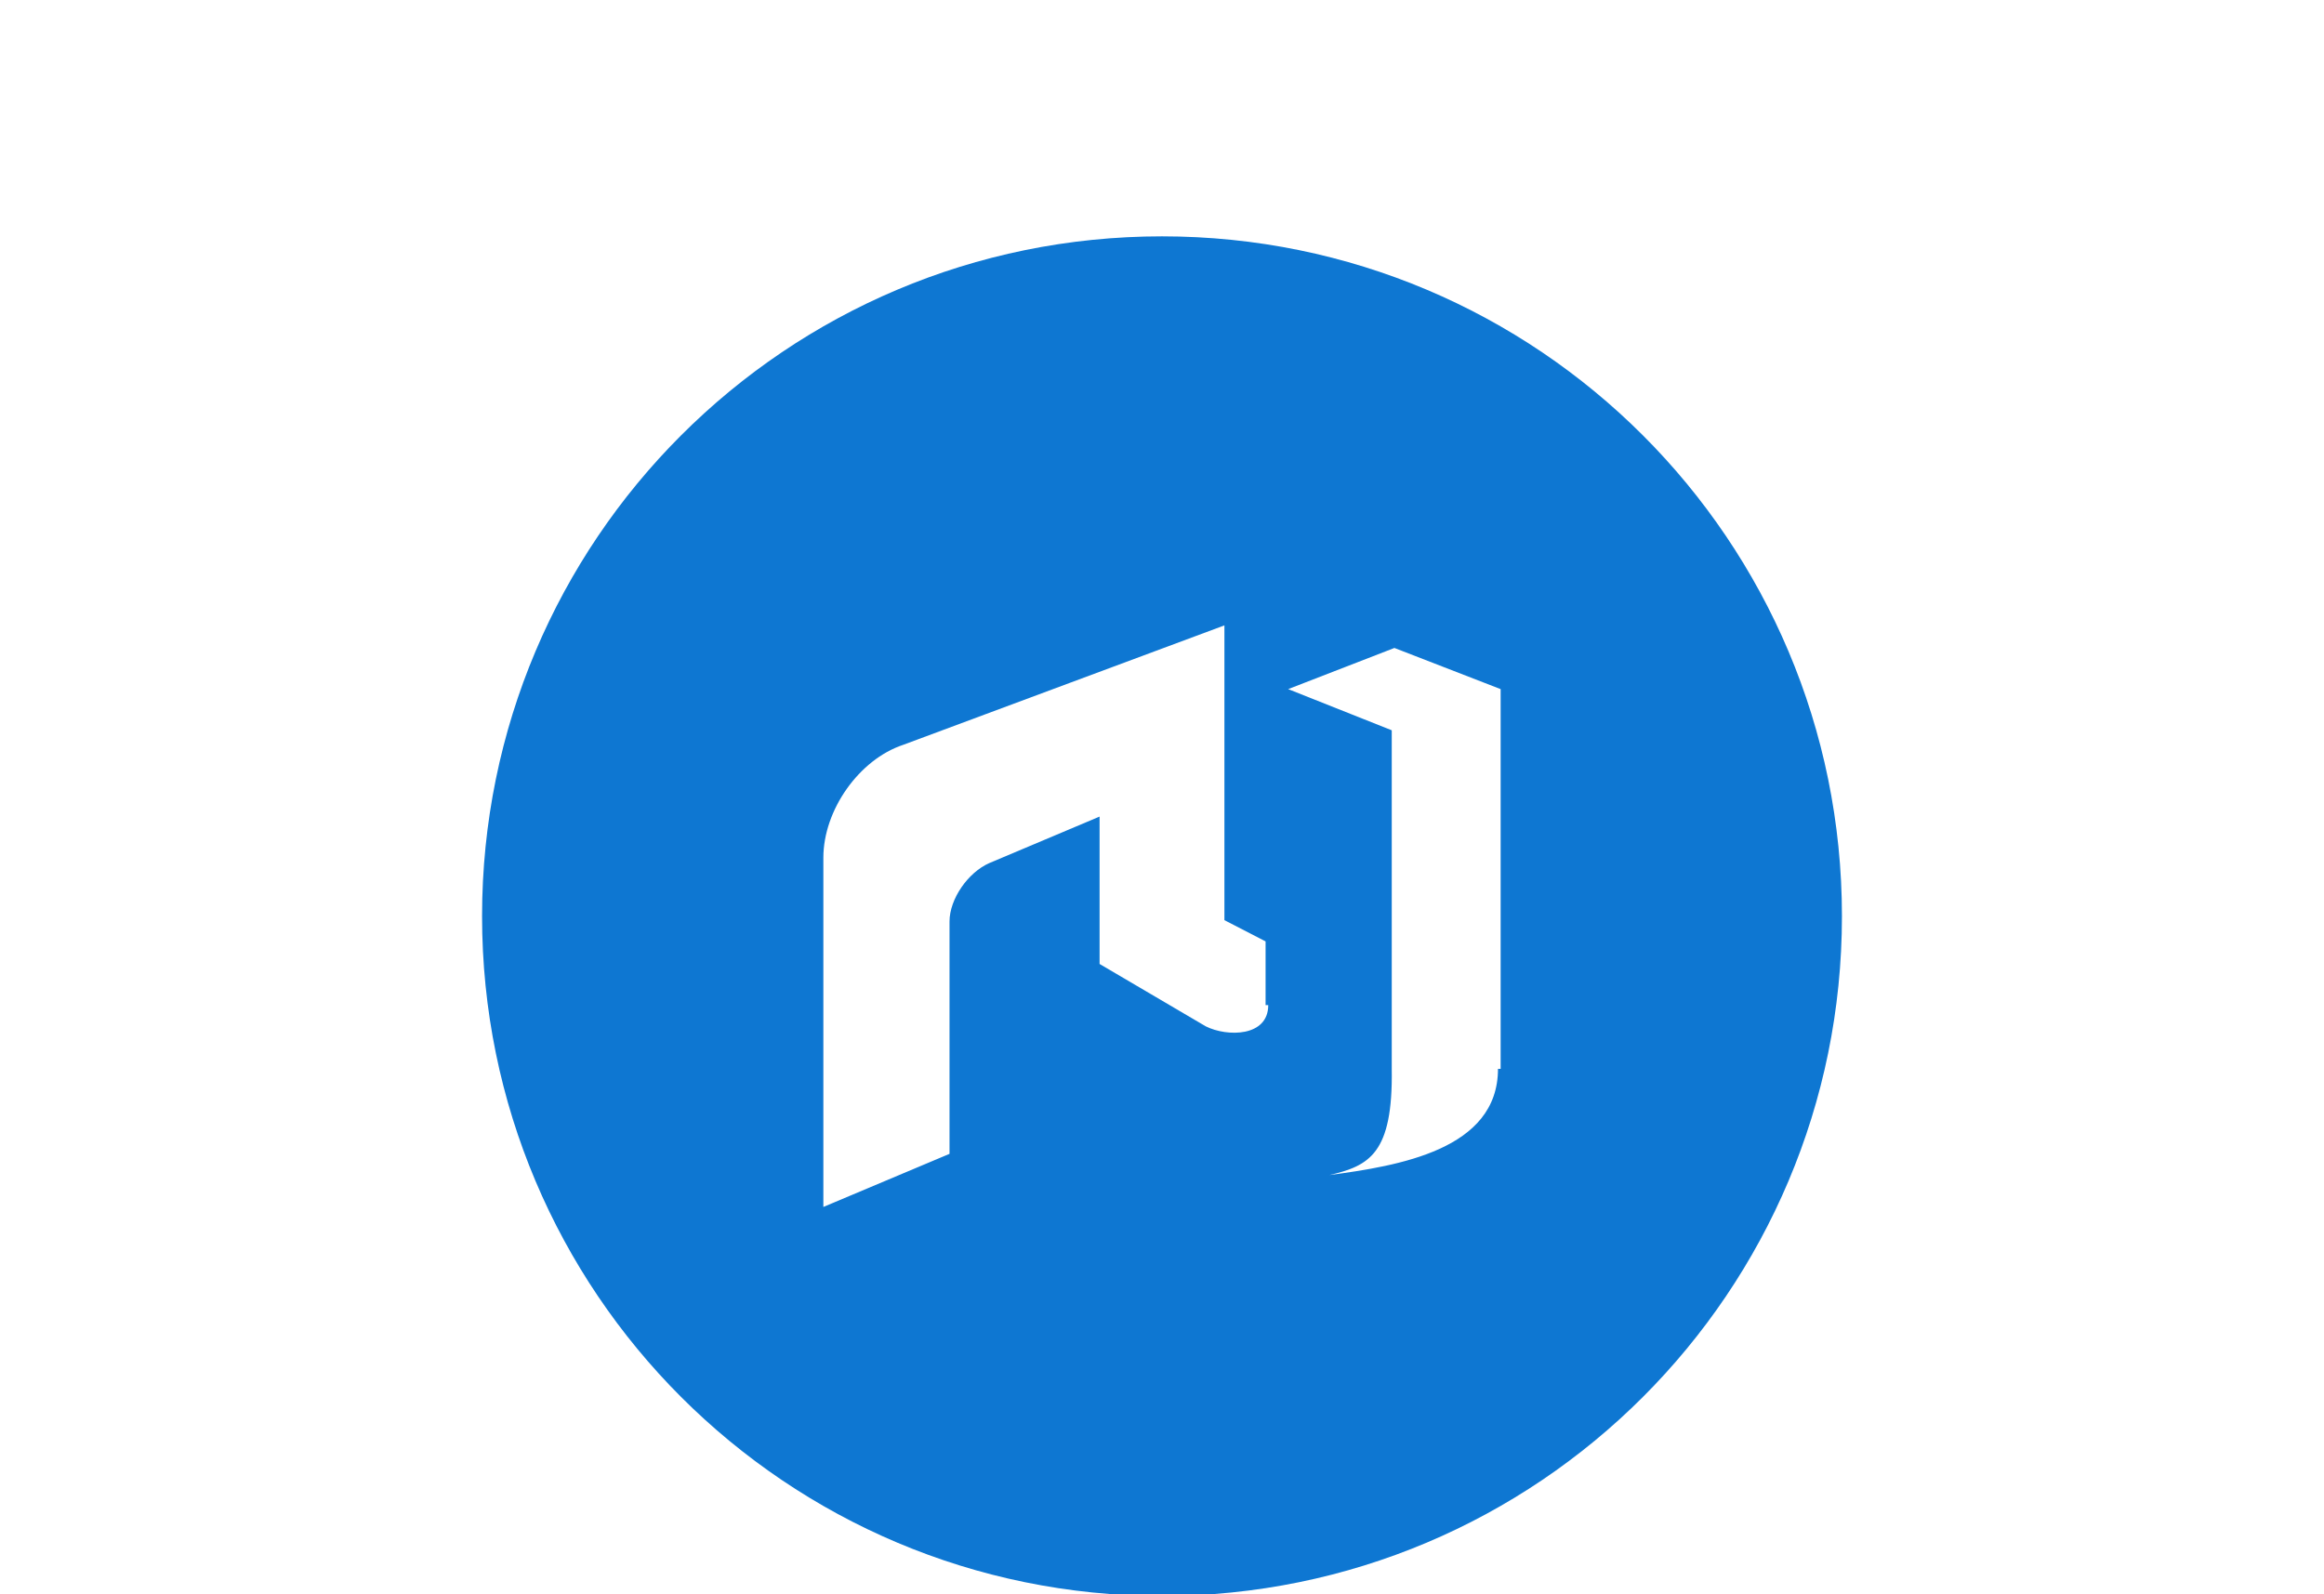
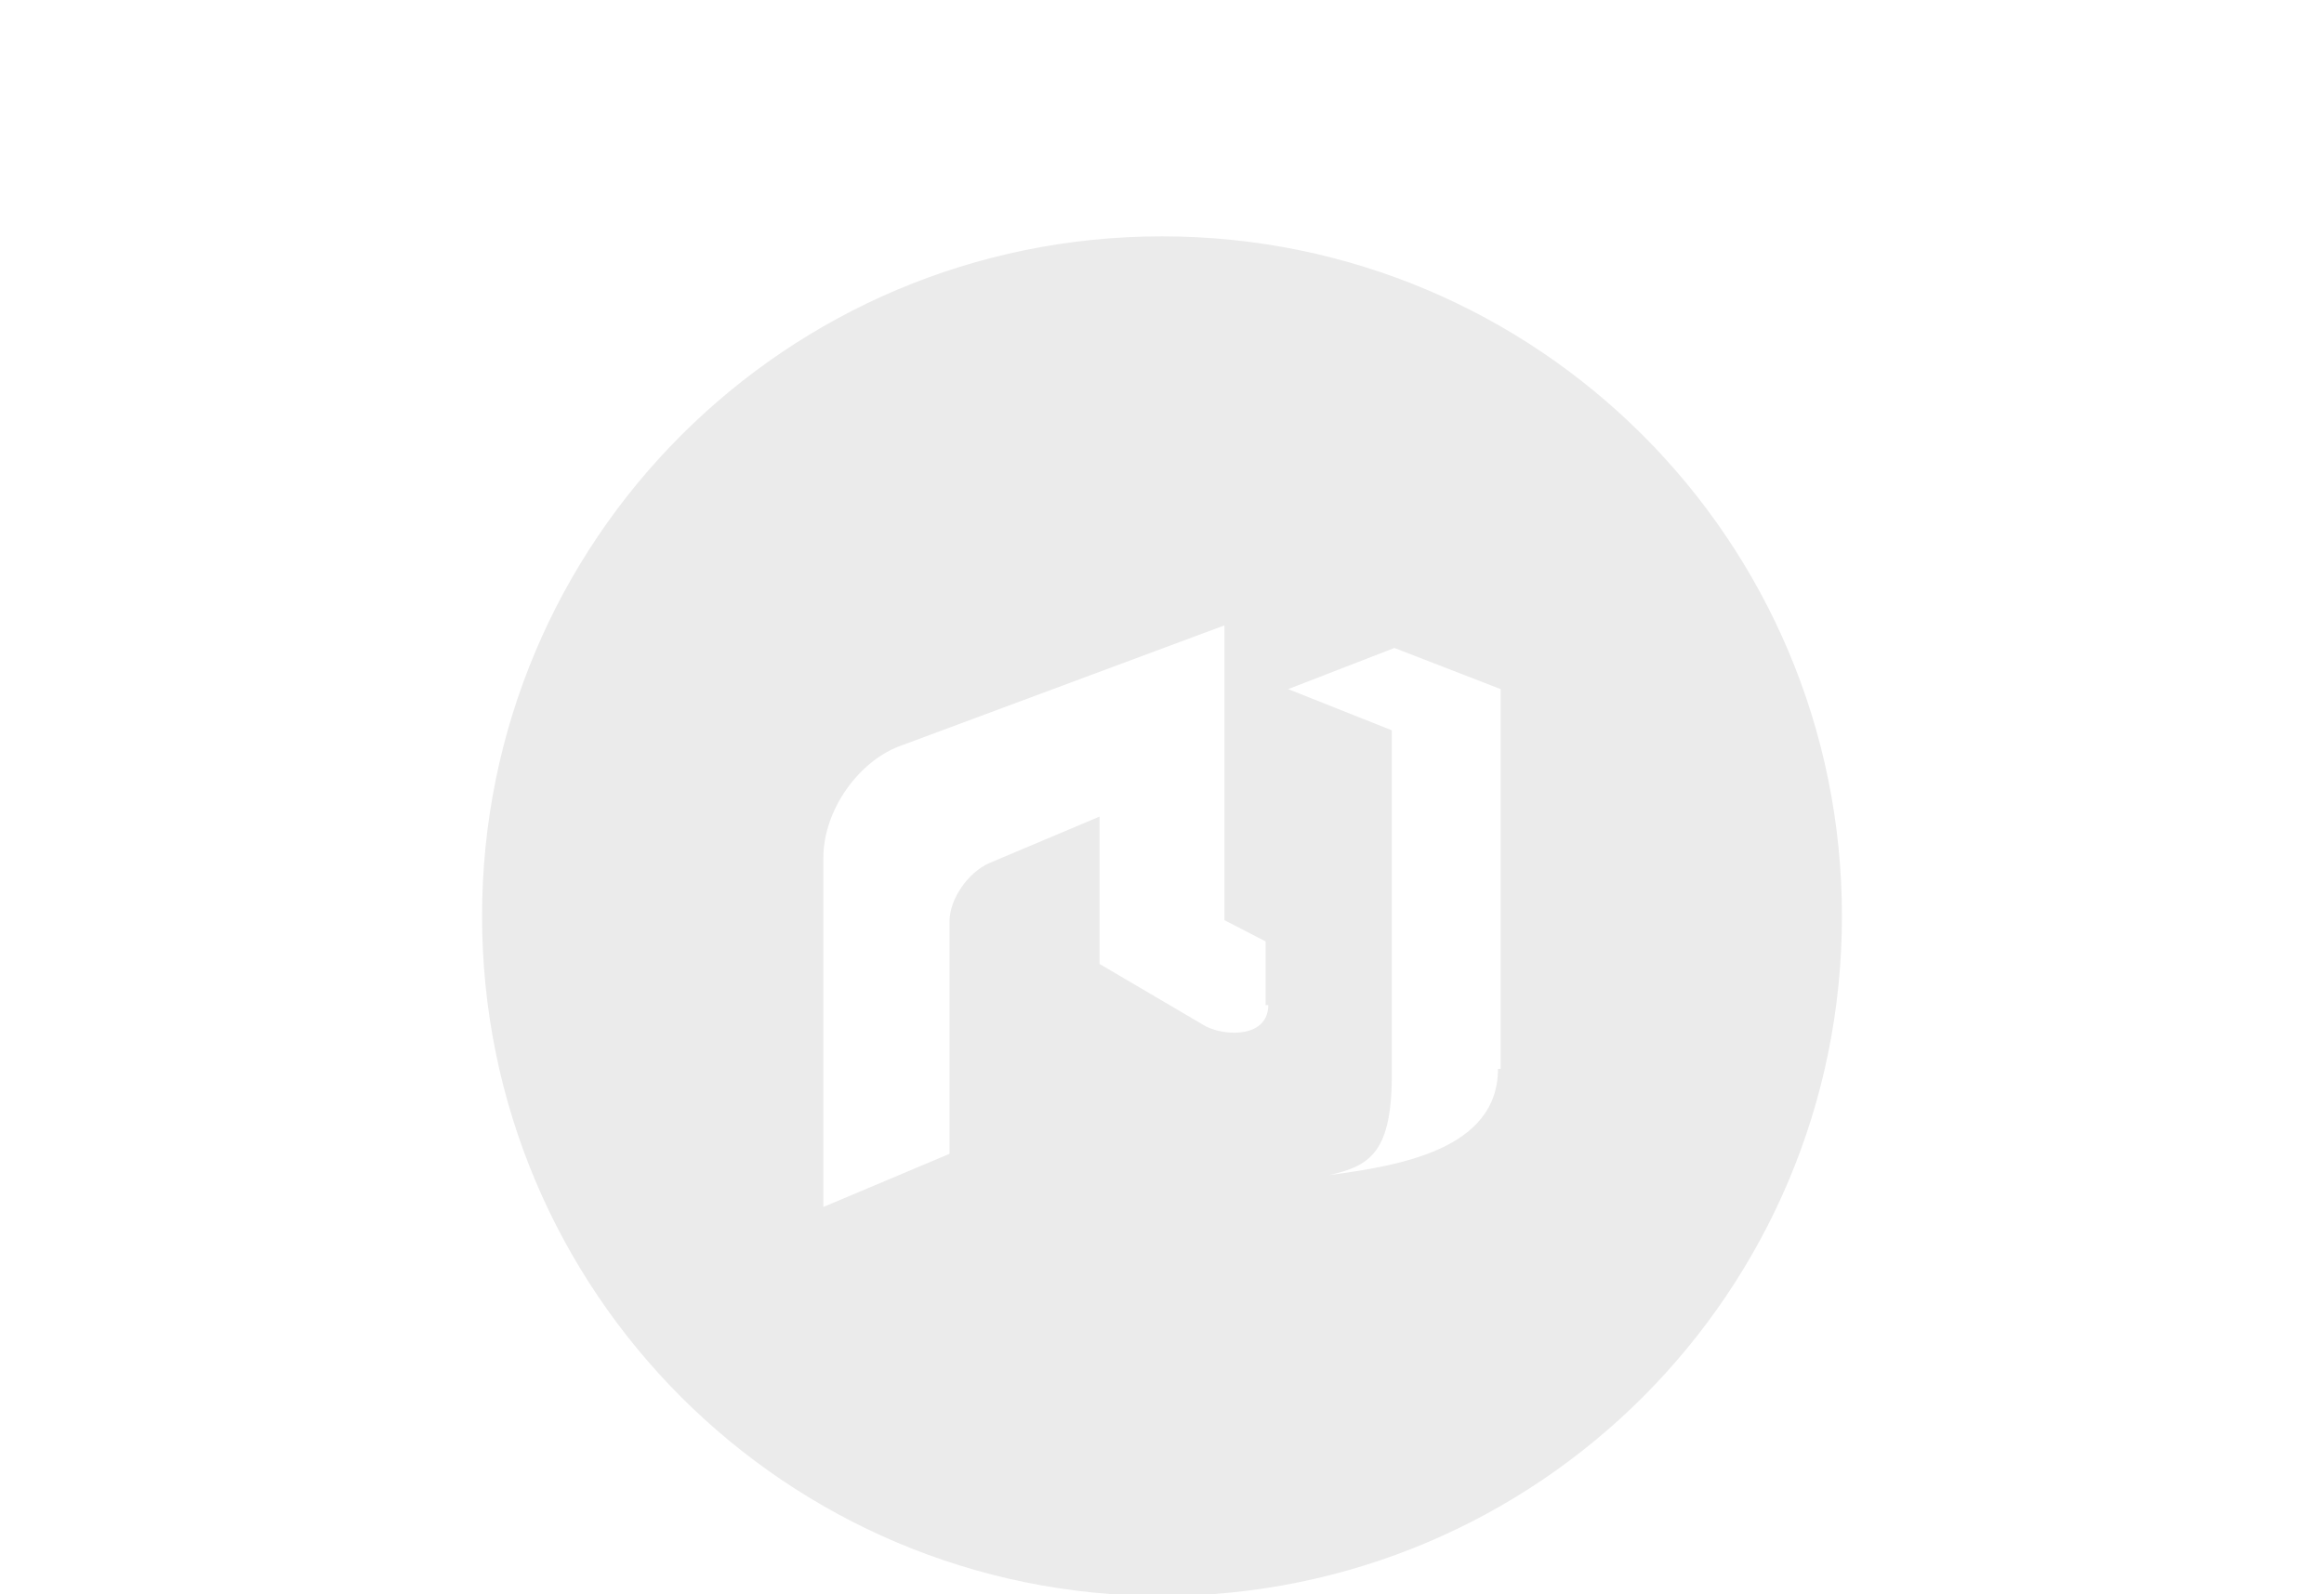
<svg xmlns="http://www.w3.org/2000/svg" xmlns:xlink="http://www.w3.org/1999/xlink" viewBox="0 0 175 120">
  <defs>
    <path id="a" d="M112.8 80.5c0 6.1-7.5 7.3-12.7 8 3-.7 4.8-1.6 4.7-8V55L97 51.9l8-3.1 8 3.1v28.6h-.2zm-17.3-4.8c0 2.4-3.1 2.4-4.7 1.6l-8-4.7V61.5L74.5 65c-1.6.7-3 2.7-3 4.4v17.5l-9.5 4V64.6c0-3.6 2.7-7.4 6-8.5l24.2-9v22.2l3.1 1.6v4.8h.2zm-8-57.9c-28.3 0-51.2 22.9-51.2 51.2s22.9 51.2 51.2 51.2 51.2-22.9 51.2-51.2-22.9-51.2-51.2-51.2z" />
  </defs>
  <clipPath id="b">
    <use xlink:href="#a" overflow="visible" />
  </clipPath>
  <g clip-path="url(#b)">
    <defs>
      <path id="c" d="M-88.8-302.2h10800v4810H-88.8z" />
    </defs>
    <clipPath id="d">
      <use xlink:href="#c" overflow="visible" />
    </clipPath>
-     <path clip-path="url(#d)" fill="#0E77D2" d="M23.8 5.2h127.5v127.5H23.8z" />
+     <path clip-path="url(#d)" fill="#EBEBEB" d="M23.8 5.2h127.5v127.5H23.8z" />
  </g>
  <path fill="none" d="M0 0h175v120H0z" />
</svg>
